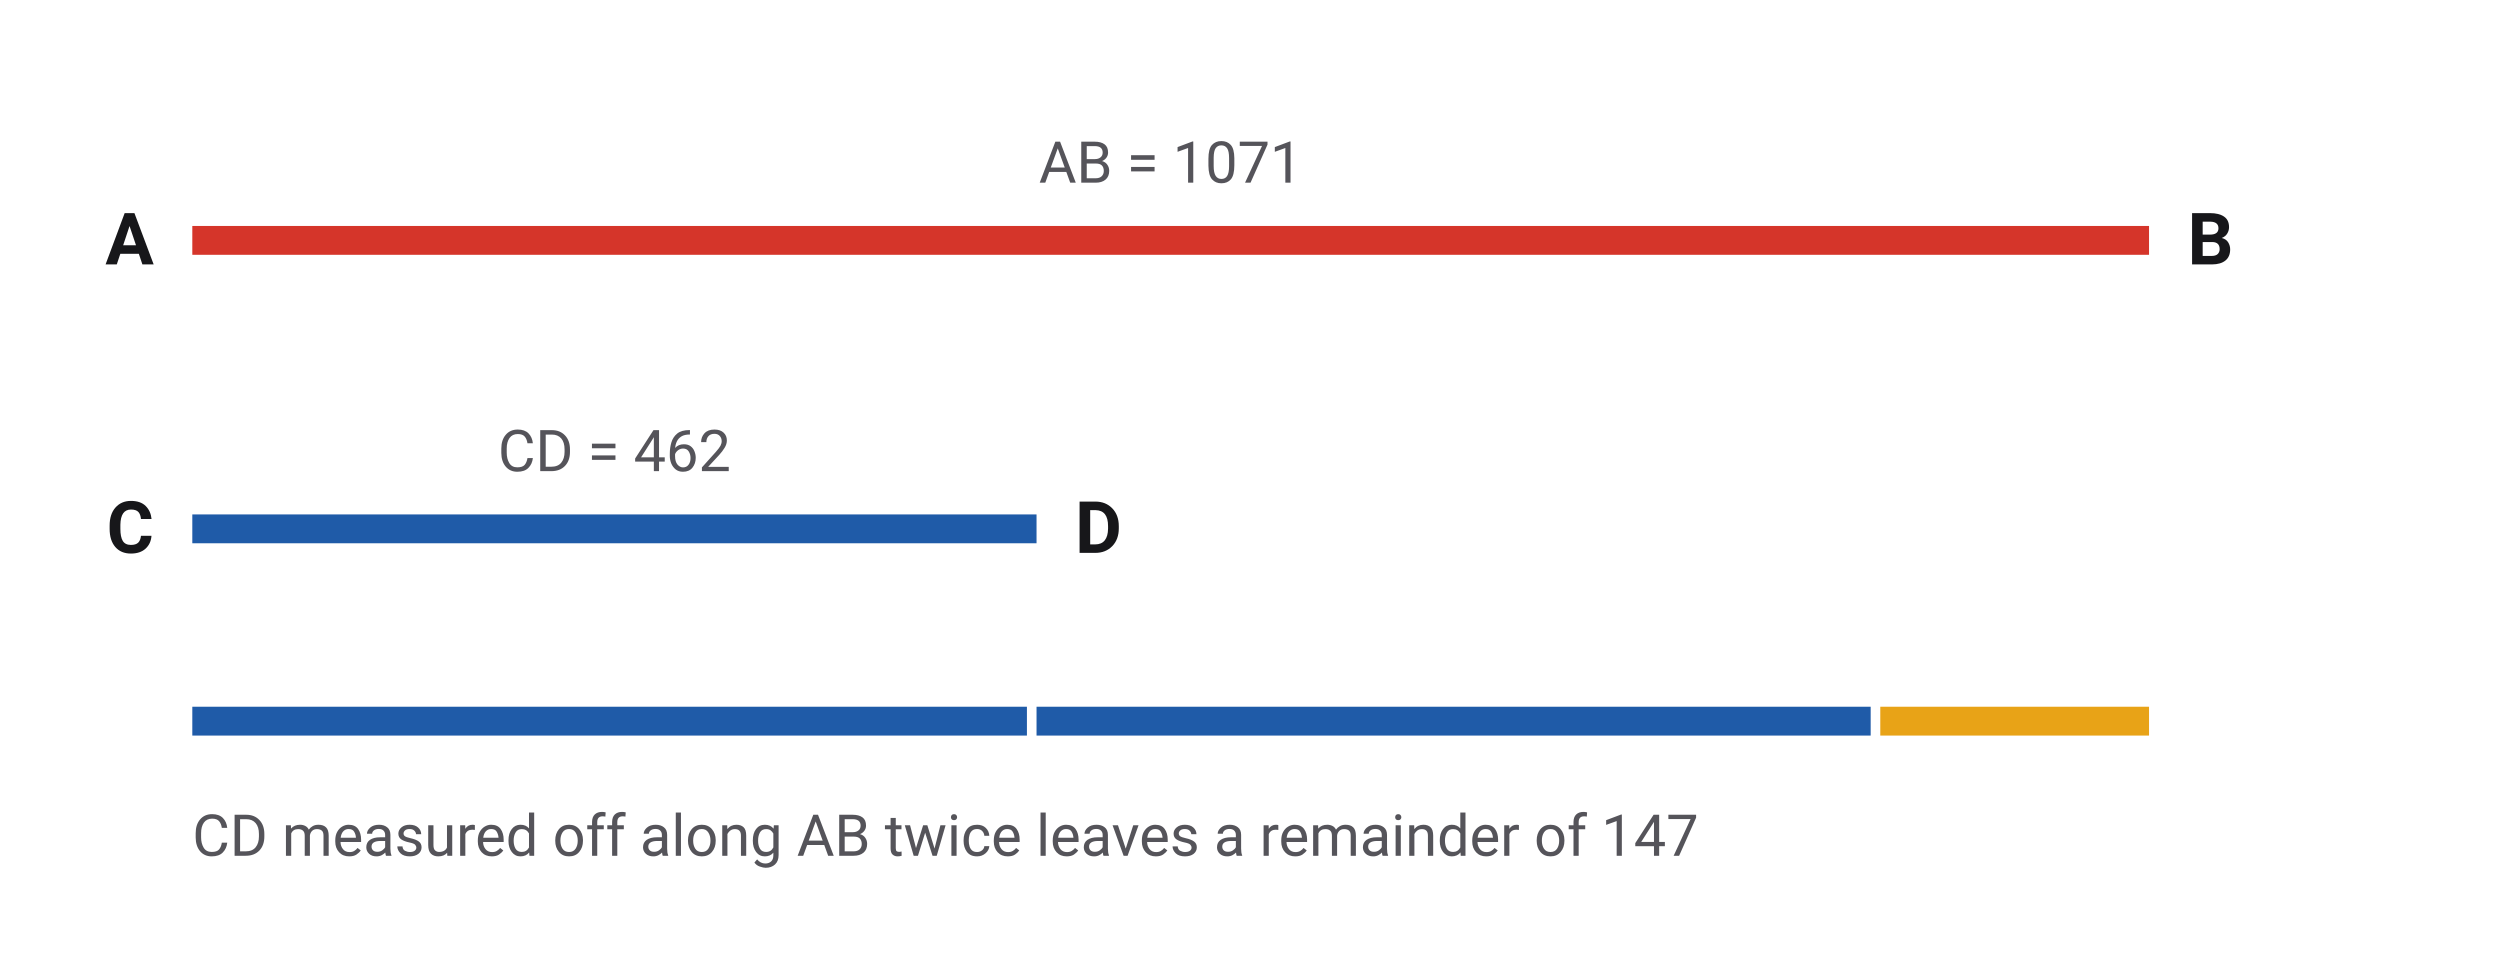
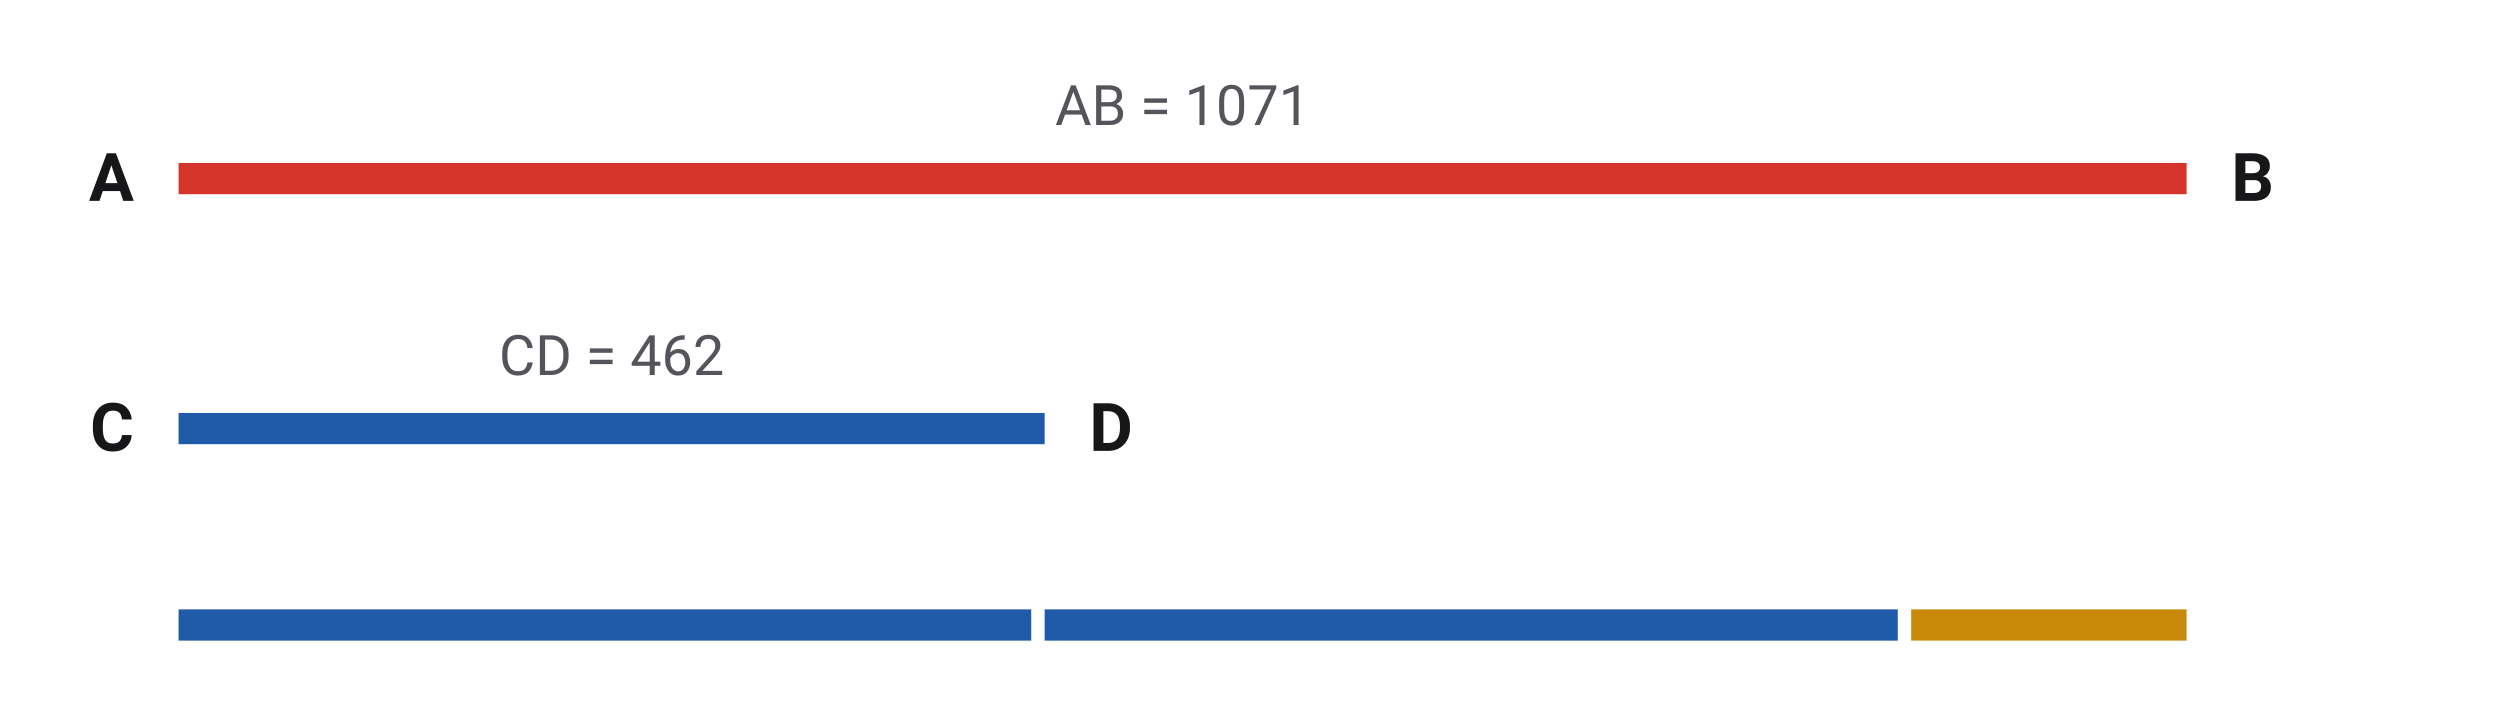
- <svg xmlns="http://www.w3.org/2000/svg" viewBox="0 0 520 200" width="520" height="200" role="img" aria-label="Numbers as line segments, in the style of Euclid's Book VII figures" font-family="system-ui,-apple-system,'Segoe UI',Roboto,Arial,sans-serif">
-   <line x1="40" y1="50" x2="447.0" y2="50" stroke="#d5352a" stroke-width="6" stroke-linecap="butt" />
-   <text x="32.0" y="55.0" fill="#17171a" font-size="15" text-anchor="end" font-weight="600">A</text>
-   <text x="455.0" y="55.0" fill="#17171a" font-size="15" text-anchor="start" font-weight="600">B</text>
-   <text x="243.5" y="38.0" fill="#55545a" font-size="12" text-anchor="middle" font-weight="400">AB = 1071</text>
-   <line x1="40" y1="110" x2="215.6" y2="110" stroke="#1f5ba8" stroke-width="6" stroke-linecap="butt" />
-   <text x="32.0" y="115.0" fill="#17171a" font-size="15" text-anchor="end" font-weight="600">C</text>
-   <text x="223.6" y="115.0" fill="#17171a" font-size="15" text-anchor="start" font-weight="600">D</text>
-   <text x="127.8" y="98.0" fill="#55545a" font-size="12" text-anchor="middle" font-weight="400">CD = 462</text>
-   <line x1="40.0" y1="150" x2="213.6" y2="150" stroke="#1f5ba8" stroke-width="6" />
-   <line x1="215.6" y1="150" x2="389.1" y2="150" stroke="#1f5ba8" stroke-width="6" />
-   <line x1="391.1" y1="150" x2="447.0" y2="150" stroke="#e8a317" stroke-width="6" />
-   <text x="40.0" y="178.0" fill="#55545a" font-size="12" text-anchor="start" font-weight="400">CD measured off along AB twice leaves a remainder of 147</text>
+ <svg xmlns="http://www.w3.org/2000/svg" viewBox="0 0 560 160" width="560" height="160" role="img" aria-label="Numbers as line segments: CD measured off along AB twice leaves 147" style="font-family:system-ui,-apple-system,'Segoe UI',Roboto,Arial,sans-serif">
+   <line x1="40.0" y1="40.0" x2="489.8" y2="40.0" style="stroke:#d5352a;stroke-width:7" />
+   <text x="30.0" y="45.0" text-anchor="end" style="fill:#17171a;font-size:15px;font-weight:700">A</text>
+   <text x="499.8" y="45.0" text-anchor="start" style="fill:#17171a;font-size:15px;font-weight:700">B</text>
+   <text x="264.9" y="28.0" text-anchor="middle" style="fill:#55545a;font-size:12.5px;font-weight:400">AB = 1071</text>
+   <line x1="40.0" y1="96.0" x2="234.0" y2="96.0" style="stroke:#1f5ba8;stroke-width:7" />
+   <text x="30.0" y="101.0" text-anchor="end" style="fill:#17171a;font-size:15px;font-weight:700">C</text>
+   <text x="244.0" y="101.0" text-anchor="start" style="fill:#17171a;font-size:15px;font-weight:700">D</text>
+   <text x="137.0" y="84.0" text-anchor="middle" style="fill:#55545a;font-size:12.5px;font-weight:400">CD = 462</text>
+   <line x1="40.0" y1="140.0" x2="231.0" y2="140.0" style="stroke:#1f5ba8;stroke-width:7" />
+   <line x1="234.0" y1="140.0" x2="425.1" y2="140.0" style="stroke:#1f5ba8;stroke-width:7" />
+   <line x1="428.1" y1="140.0" x2="489.8" y2="140.0" style="stroke:#c98a0c;stroke-width:7" />
</svg>
